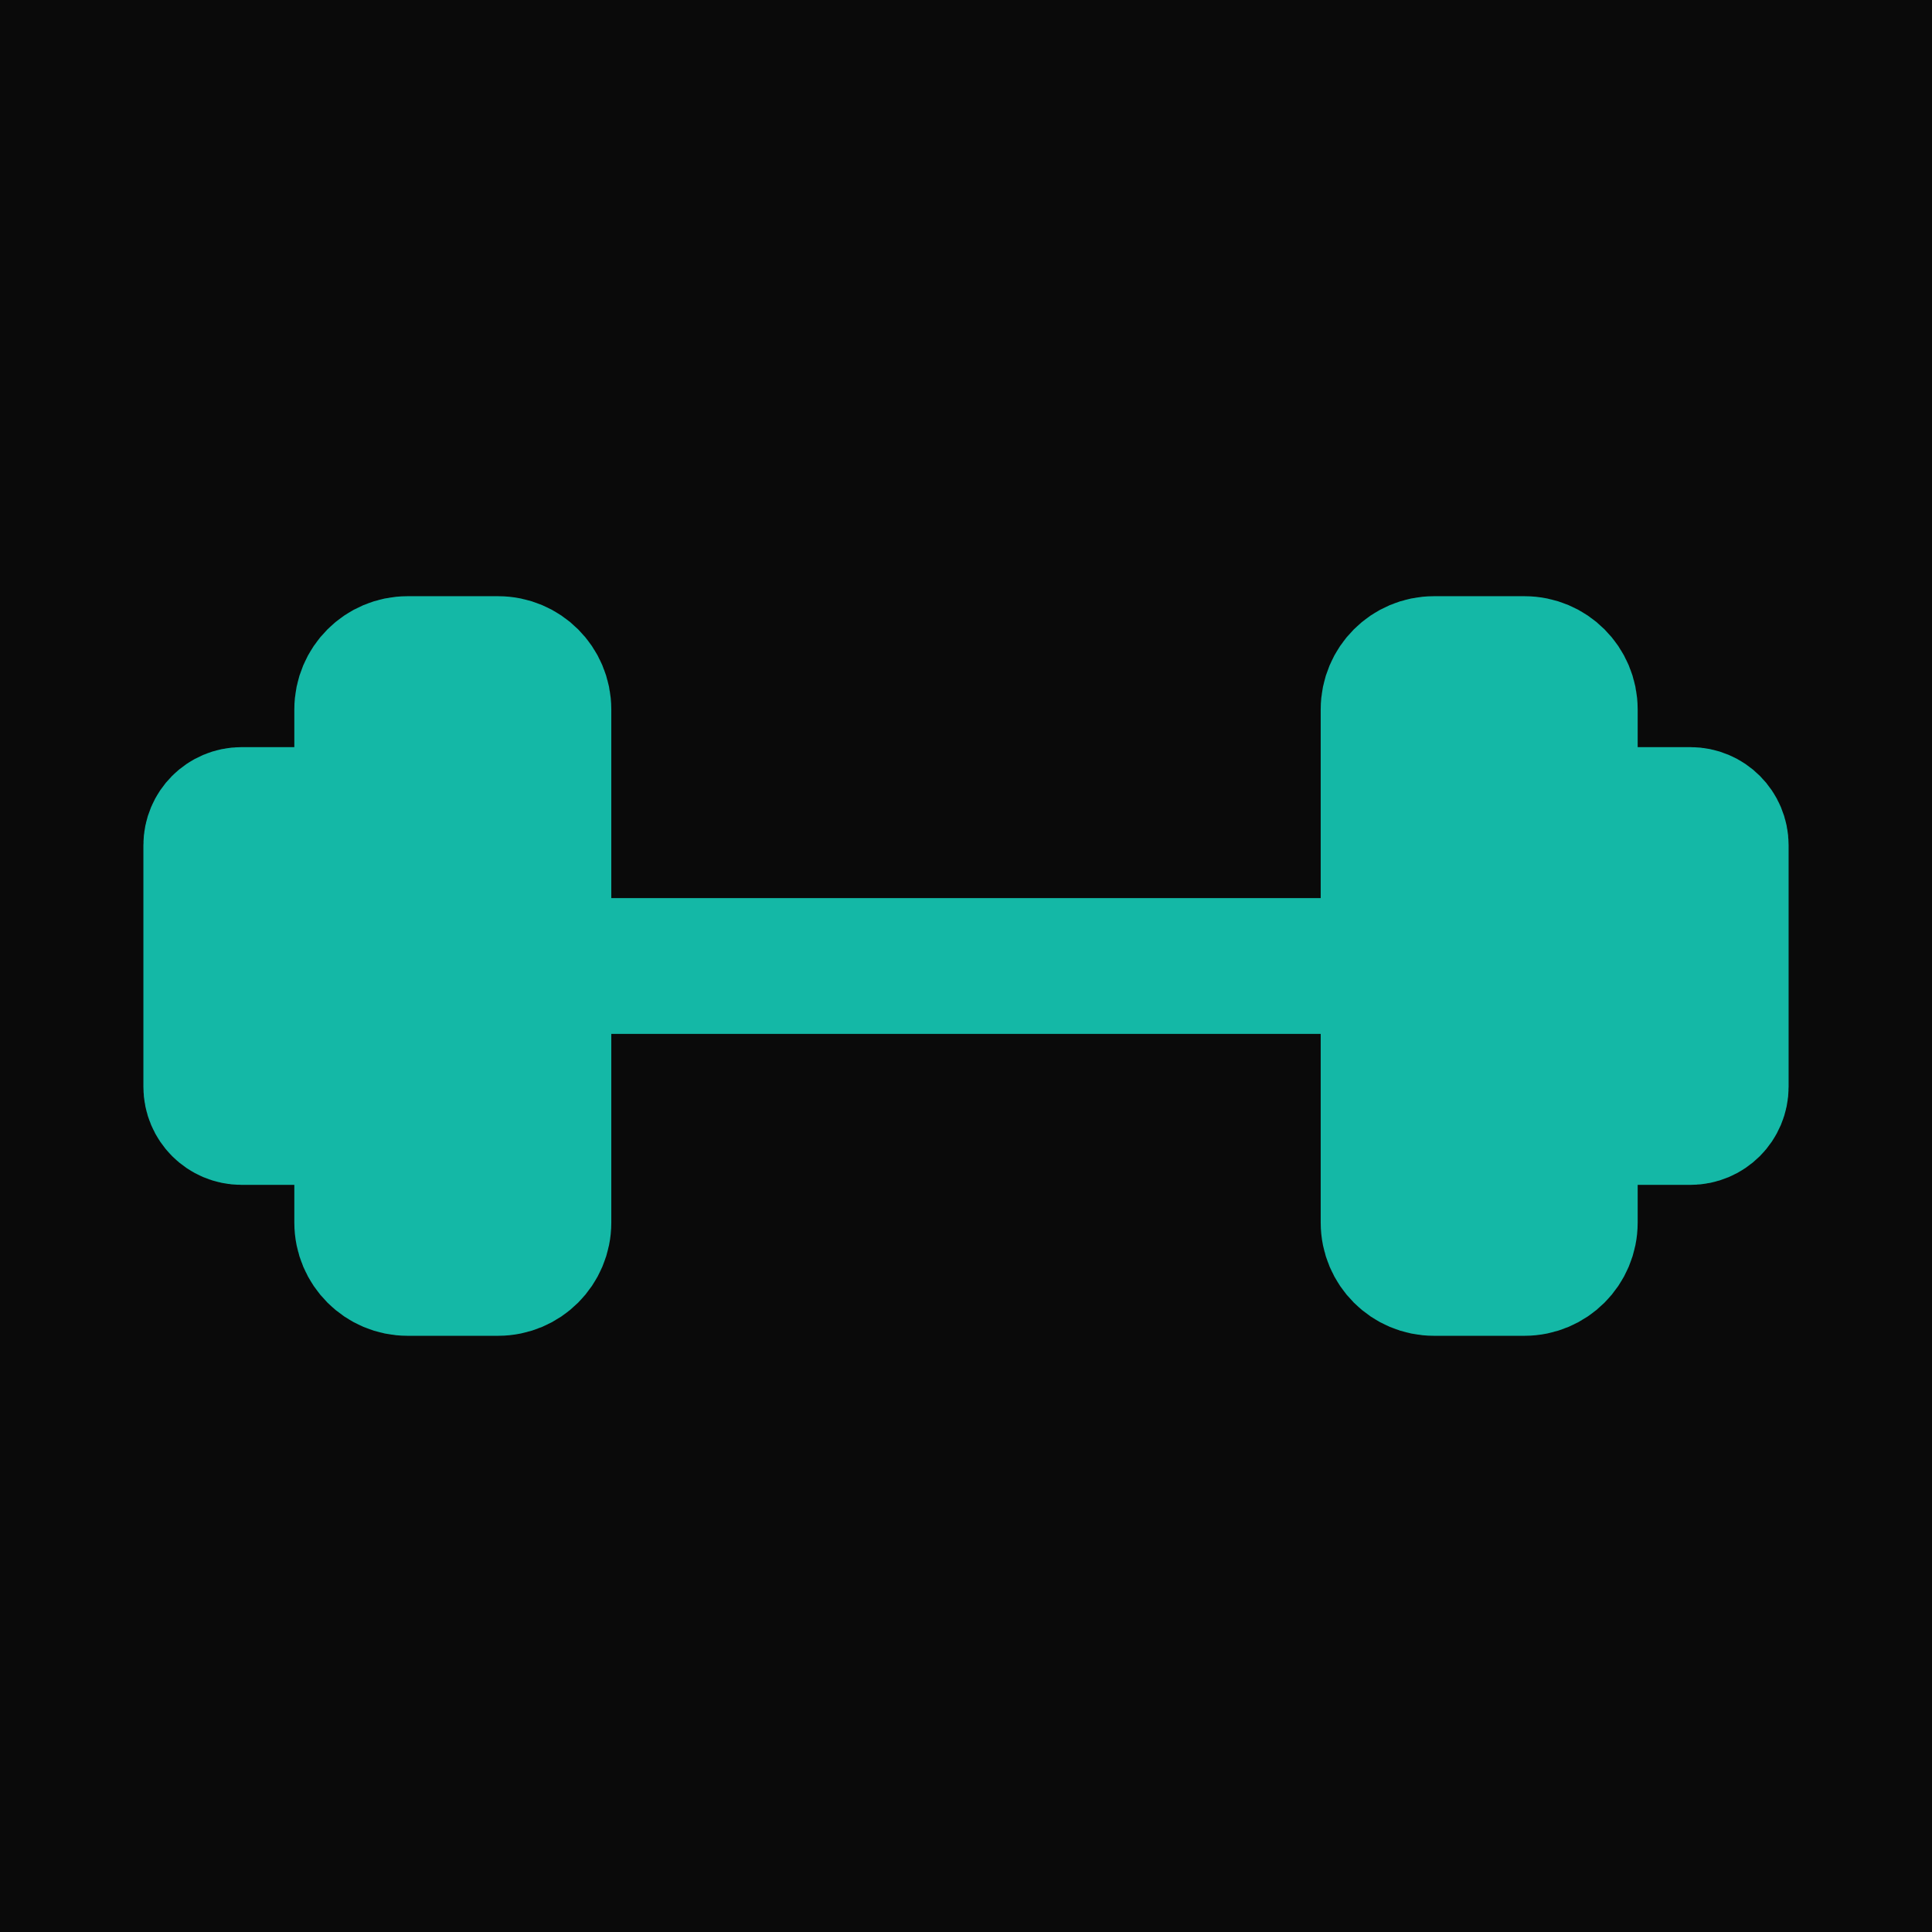
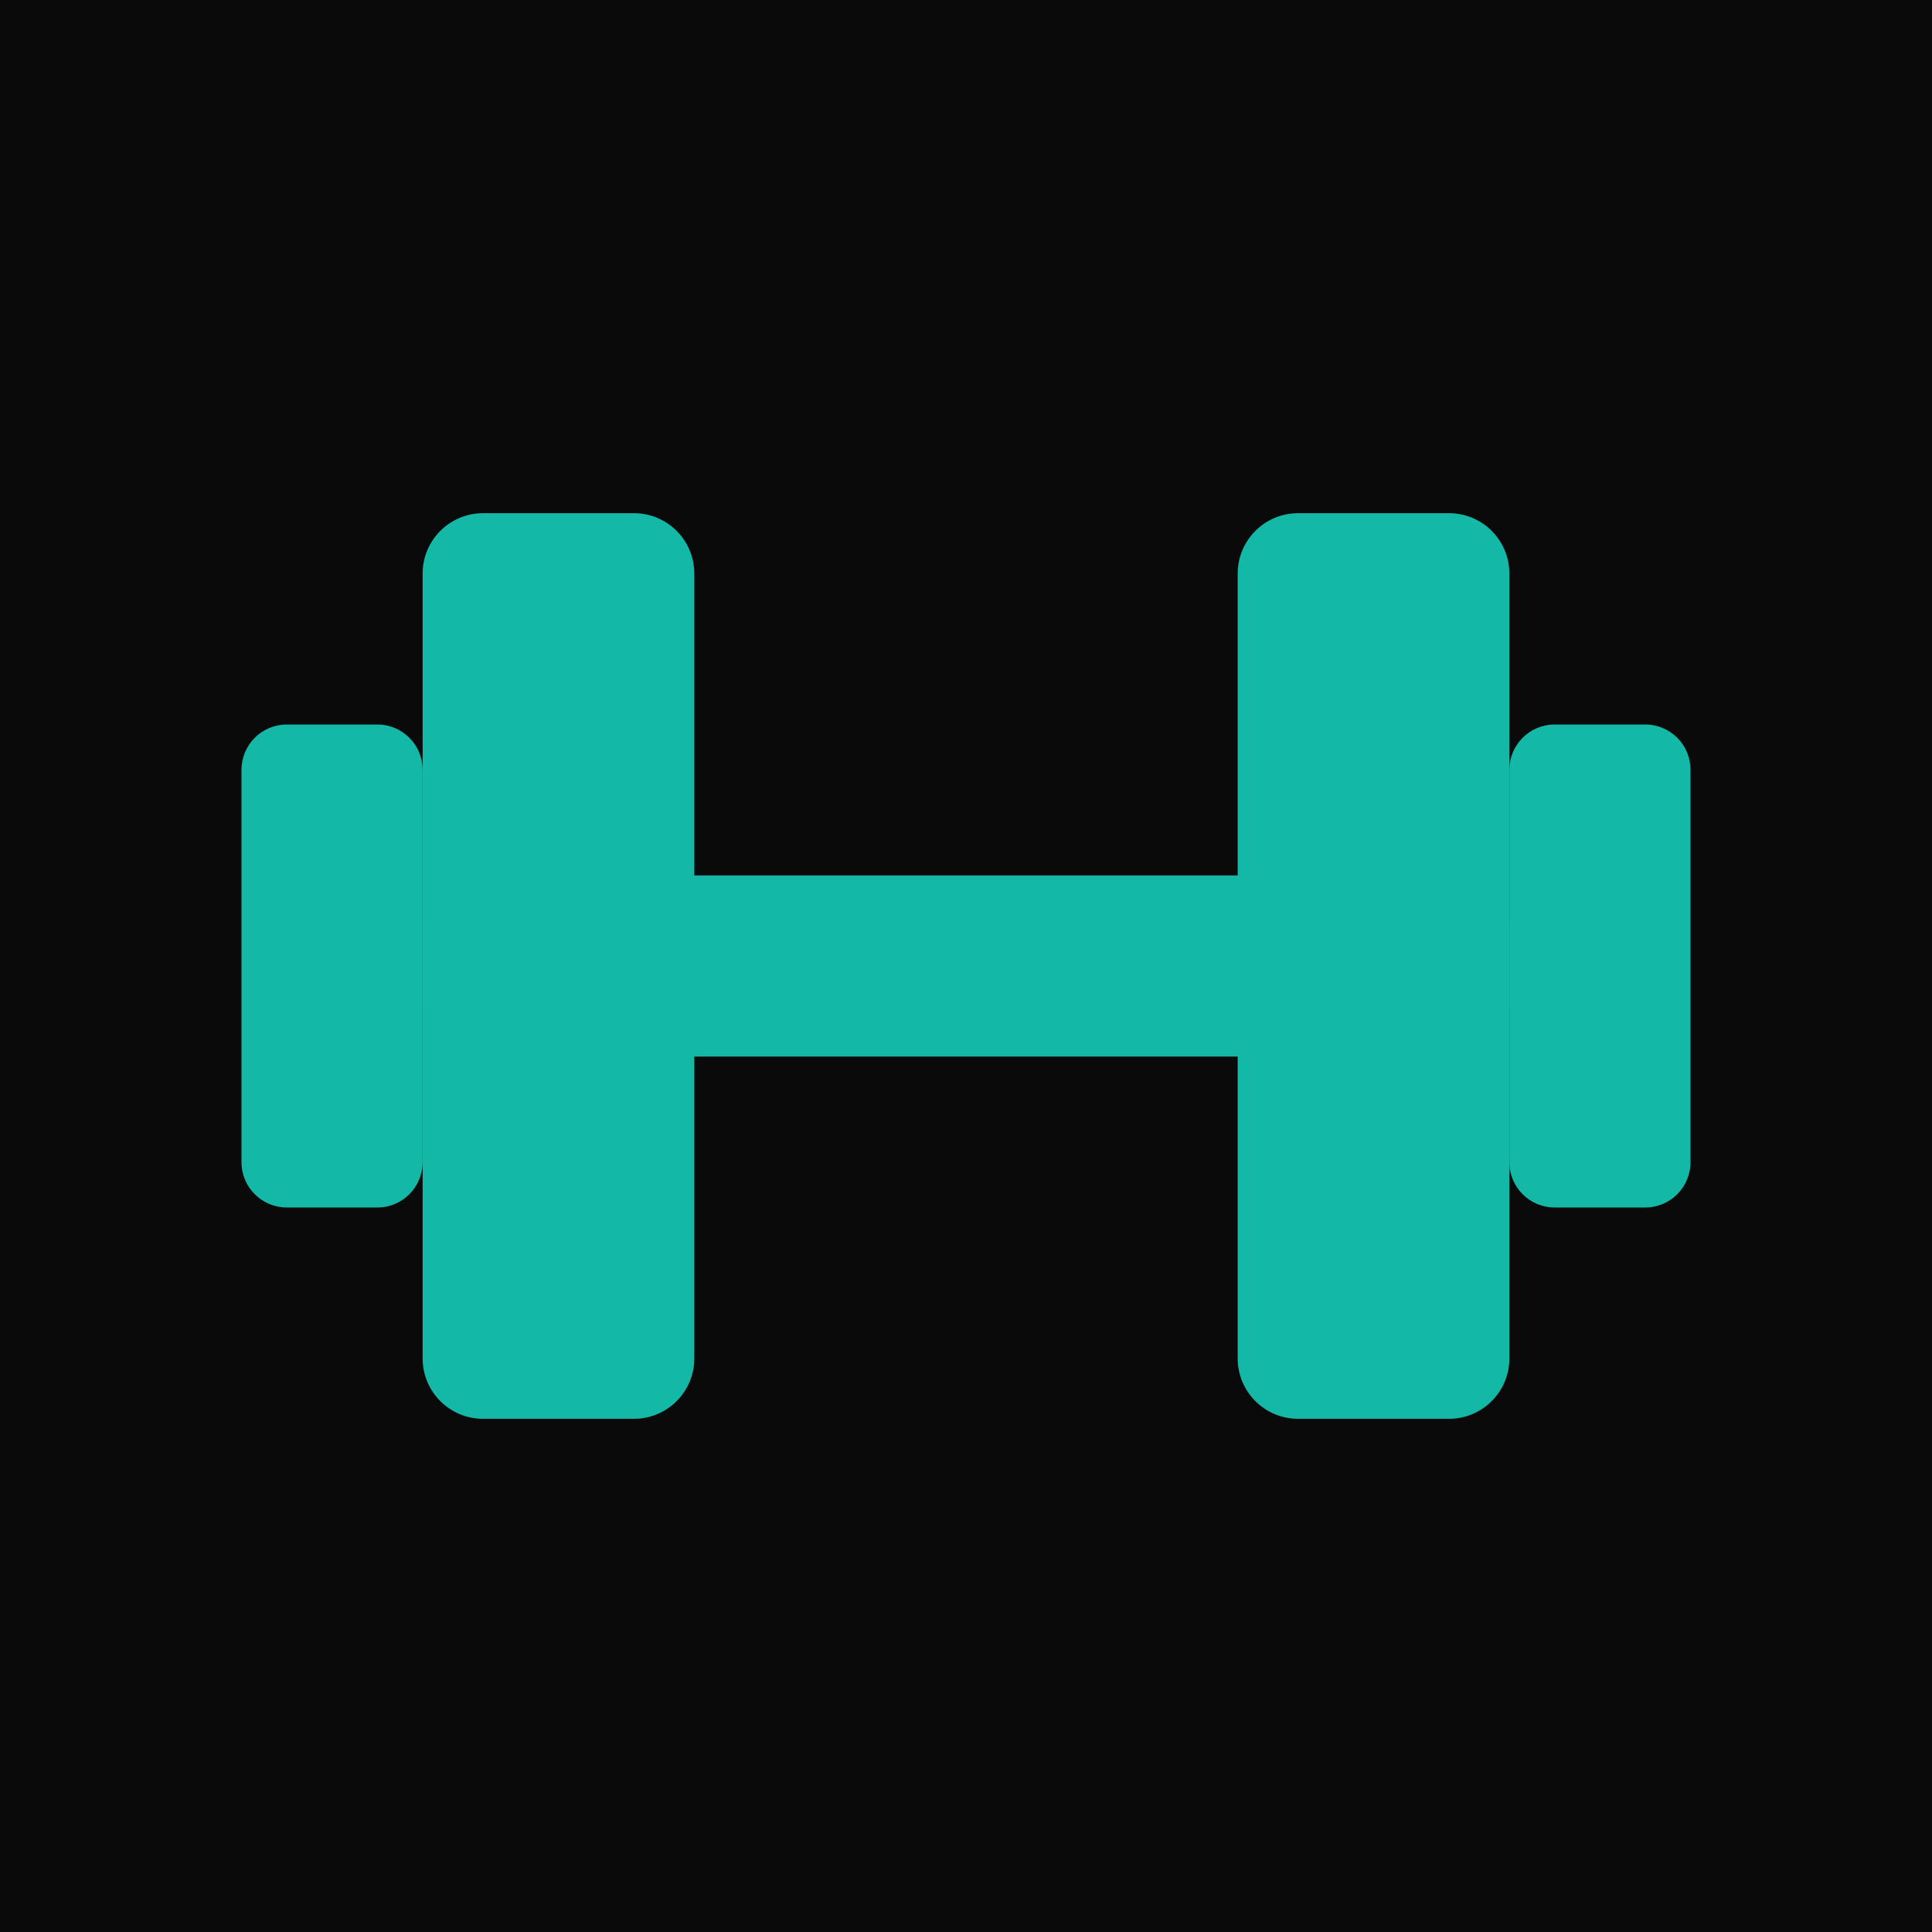
<svg xmlns="http://www.w3.org/2000/svg" viewBox="0 0 512 512">
  <rect width="512" height="512" fill="#0a0a0a" />
-   <g fill="none" stroke="#14b8a6" stroke-width="36" stroke-linecap="round" stroke-linejoin="round">
-     <line x1="160" y1="256" x2="352" y2="256" />
-     <rect x="96" y="176" width="48" height="160" rx="12" fill="#14b8a6" />
-     <rect x="368" y="176" width="48" height="160" rx="12" fill="#14b8a6" />
-     <rect x="56" y="216" width="32" height="80" rx="8" fill="#14b8a6" />
-     <rect x="424" y="216" width="32" height="80" rx="8" fill="#14b8a6" />
+   <g fill="#14b8a6">
+     <rect x="112" y="232" width="288" height="48" rx="12" />
+     <rect x="112" y="136" width="72" height="240" rx="16" />
+     <rect x="328" y="136" width="72" height="240" rx="16" />
+     <rect x="64" y="192" width="48" height="128" rx="12" />
+     <rect x="400" y="192" width="48" height="128" rx="12" />
  </g>
</svg>
